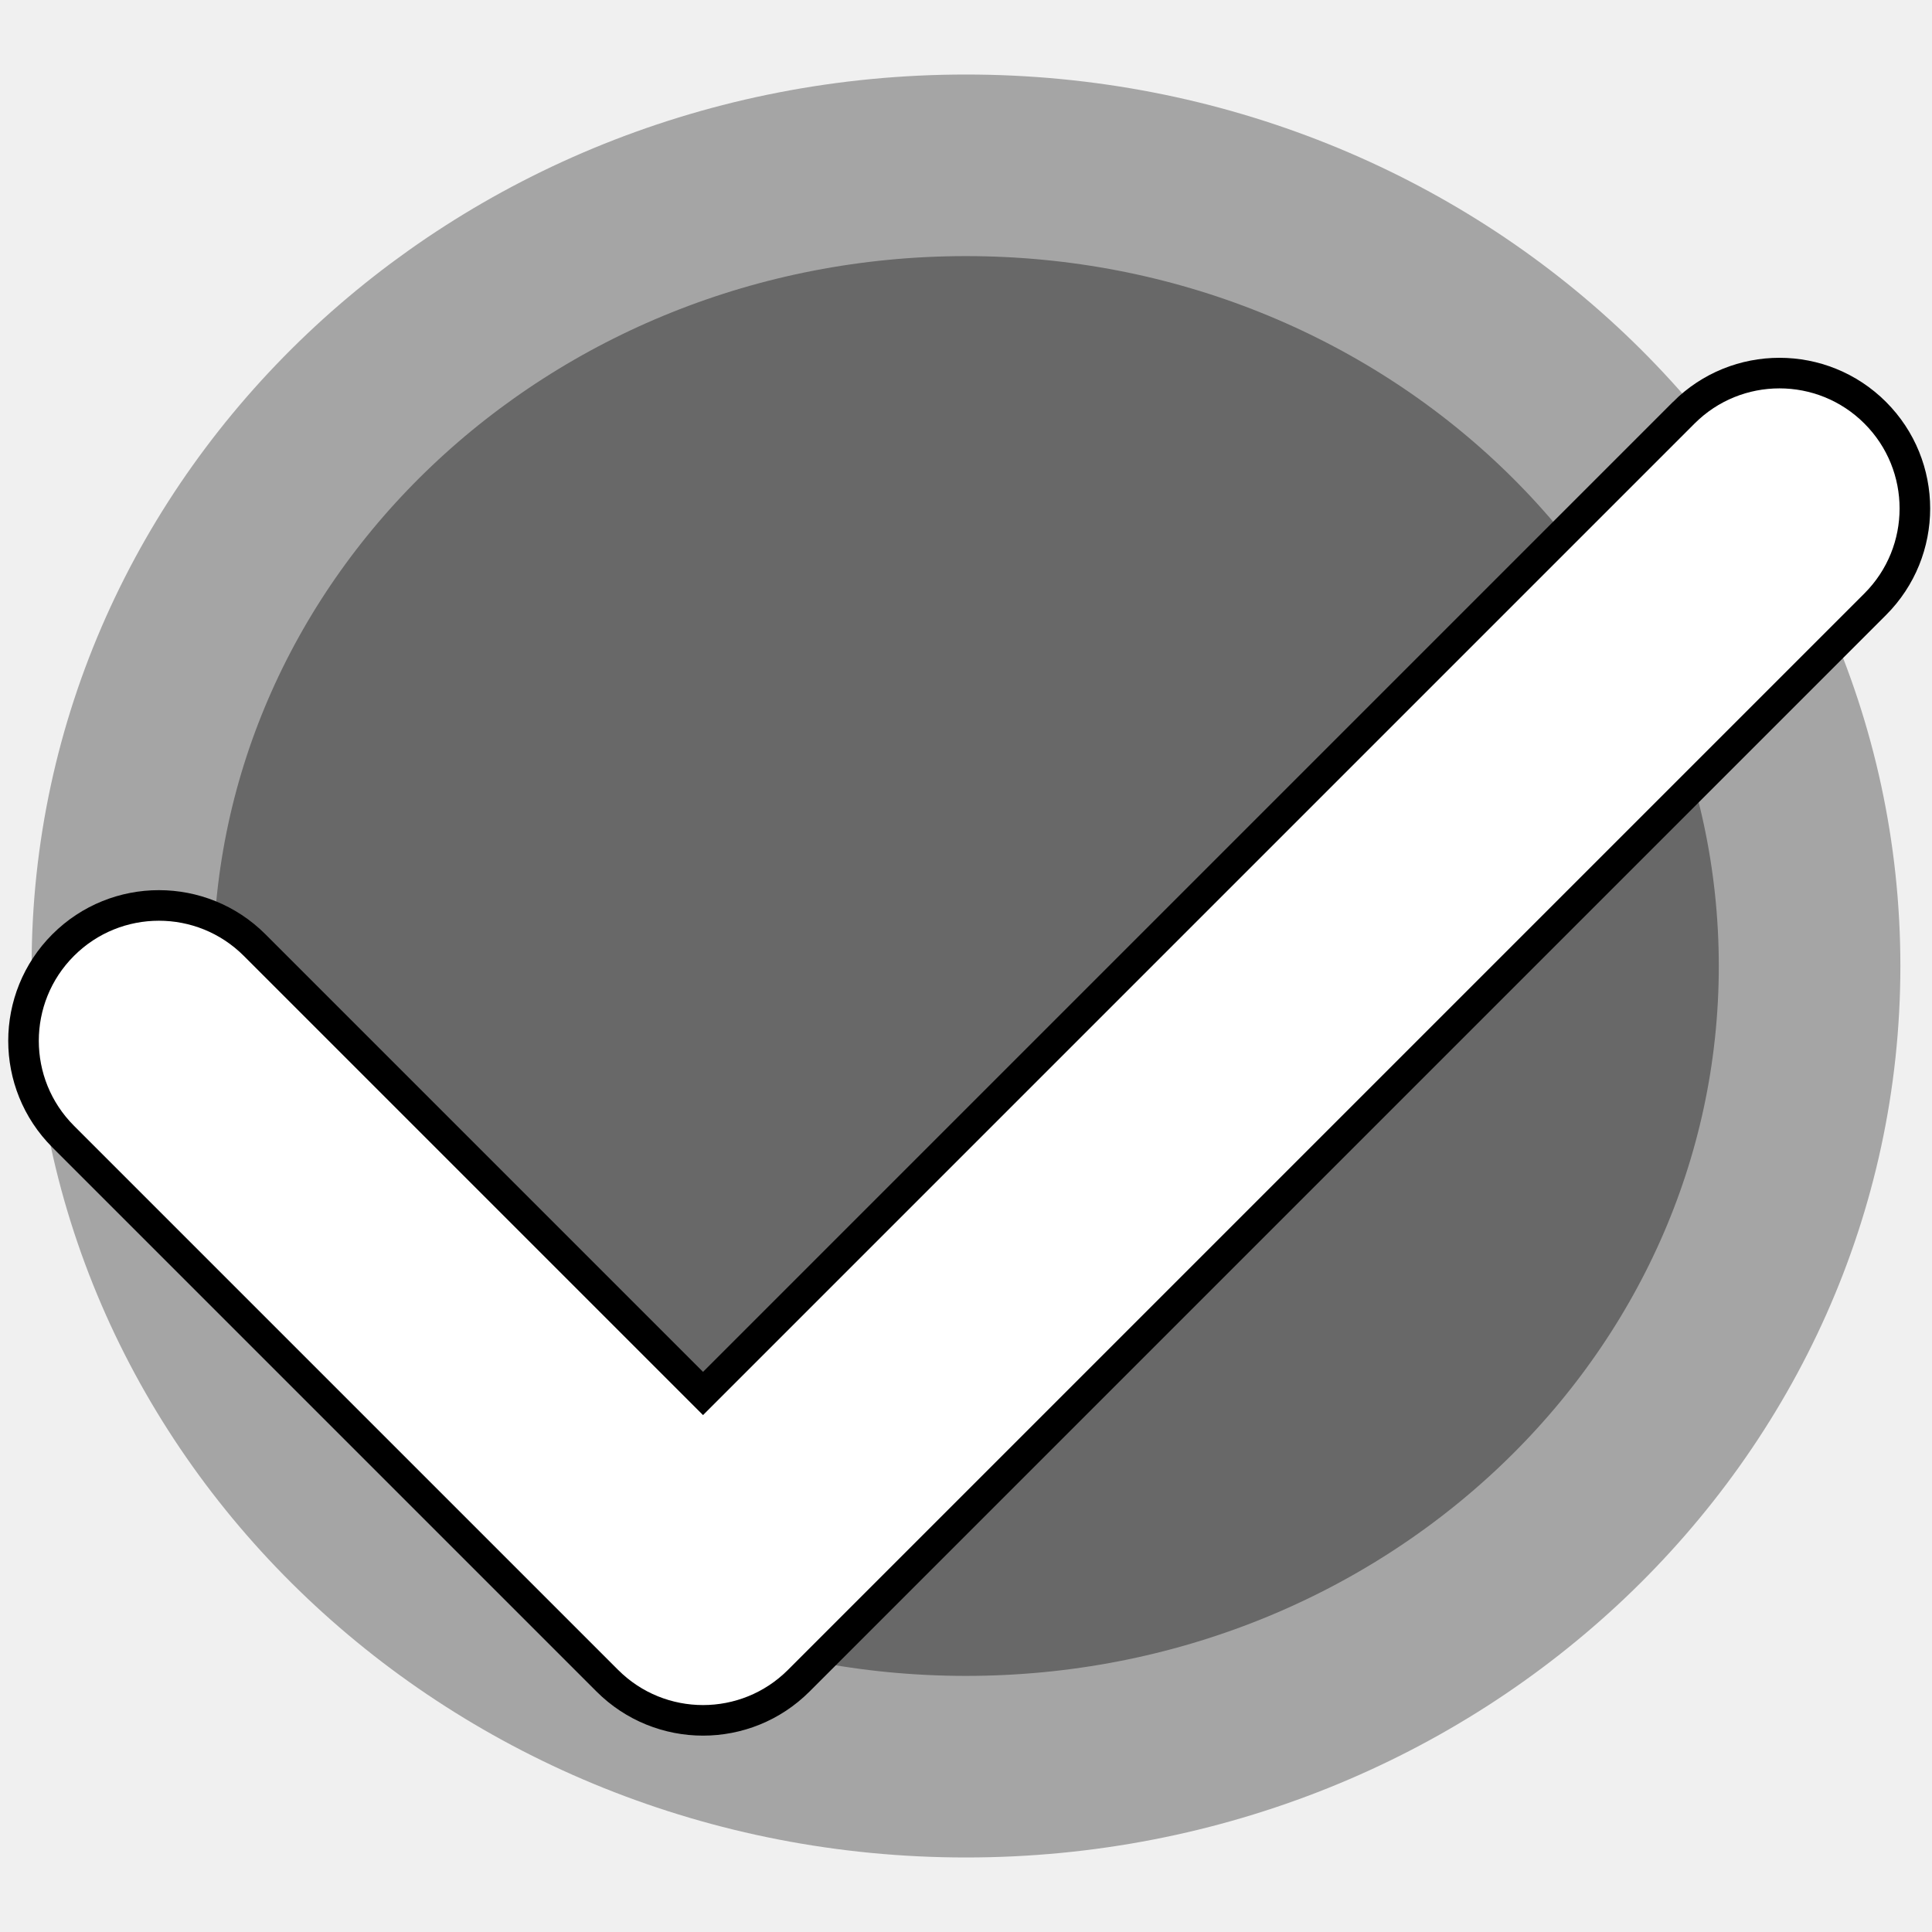
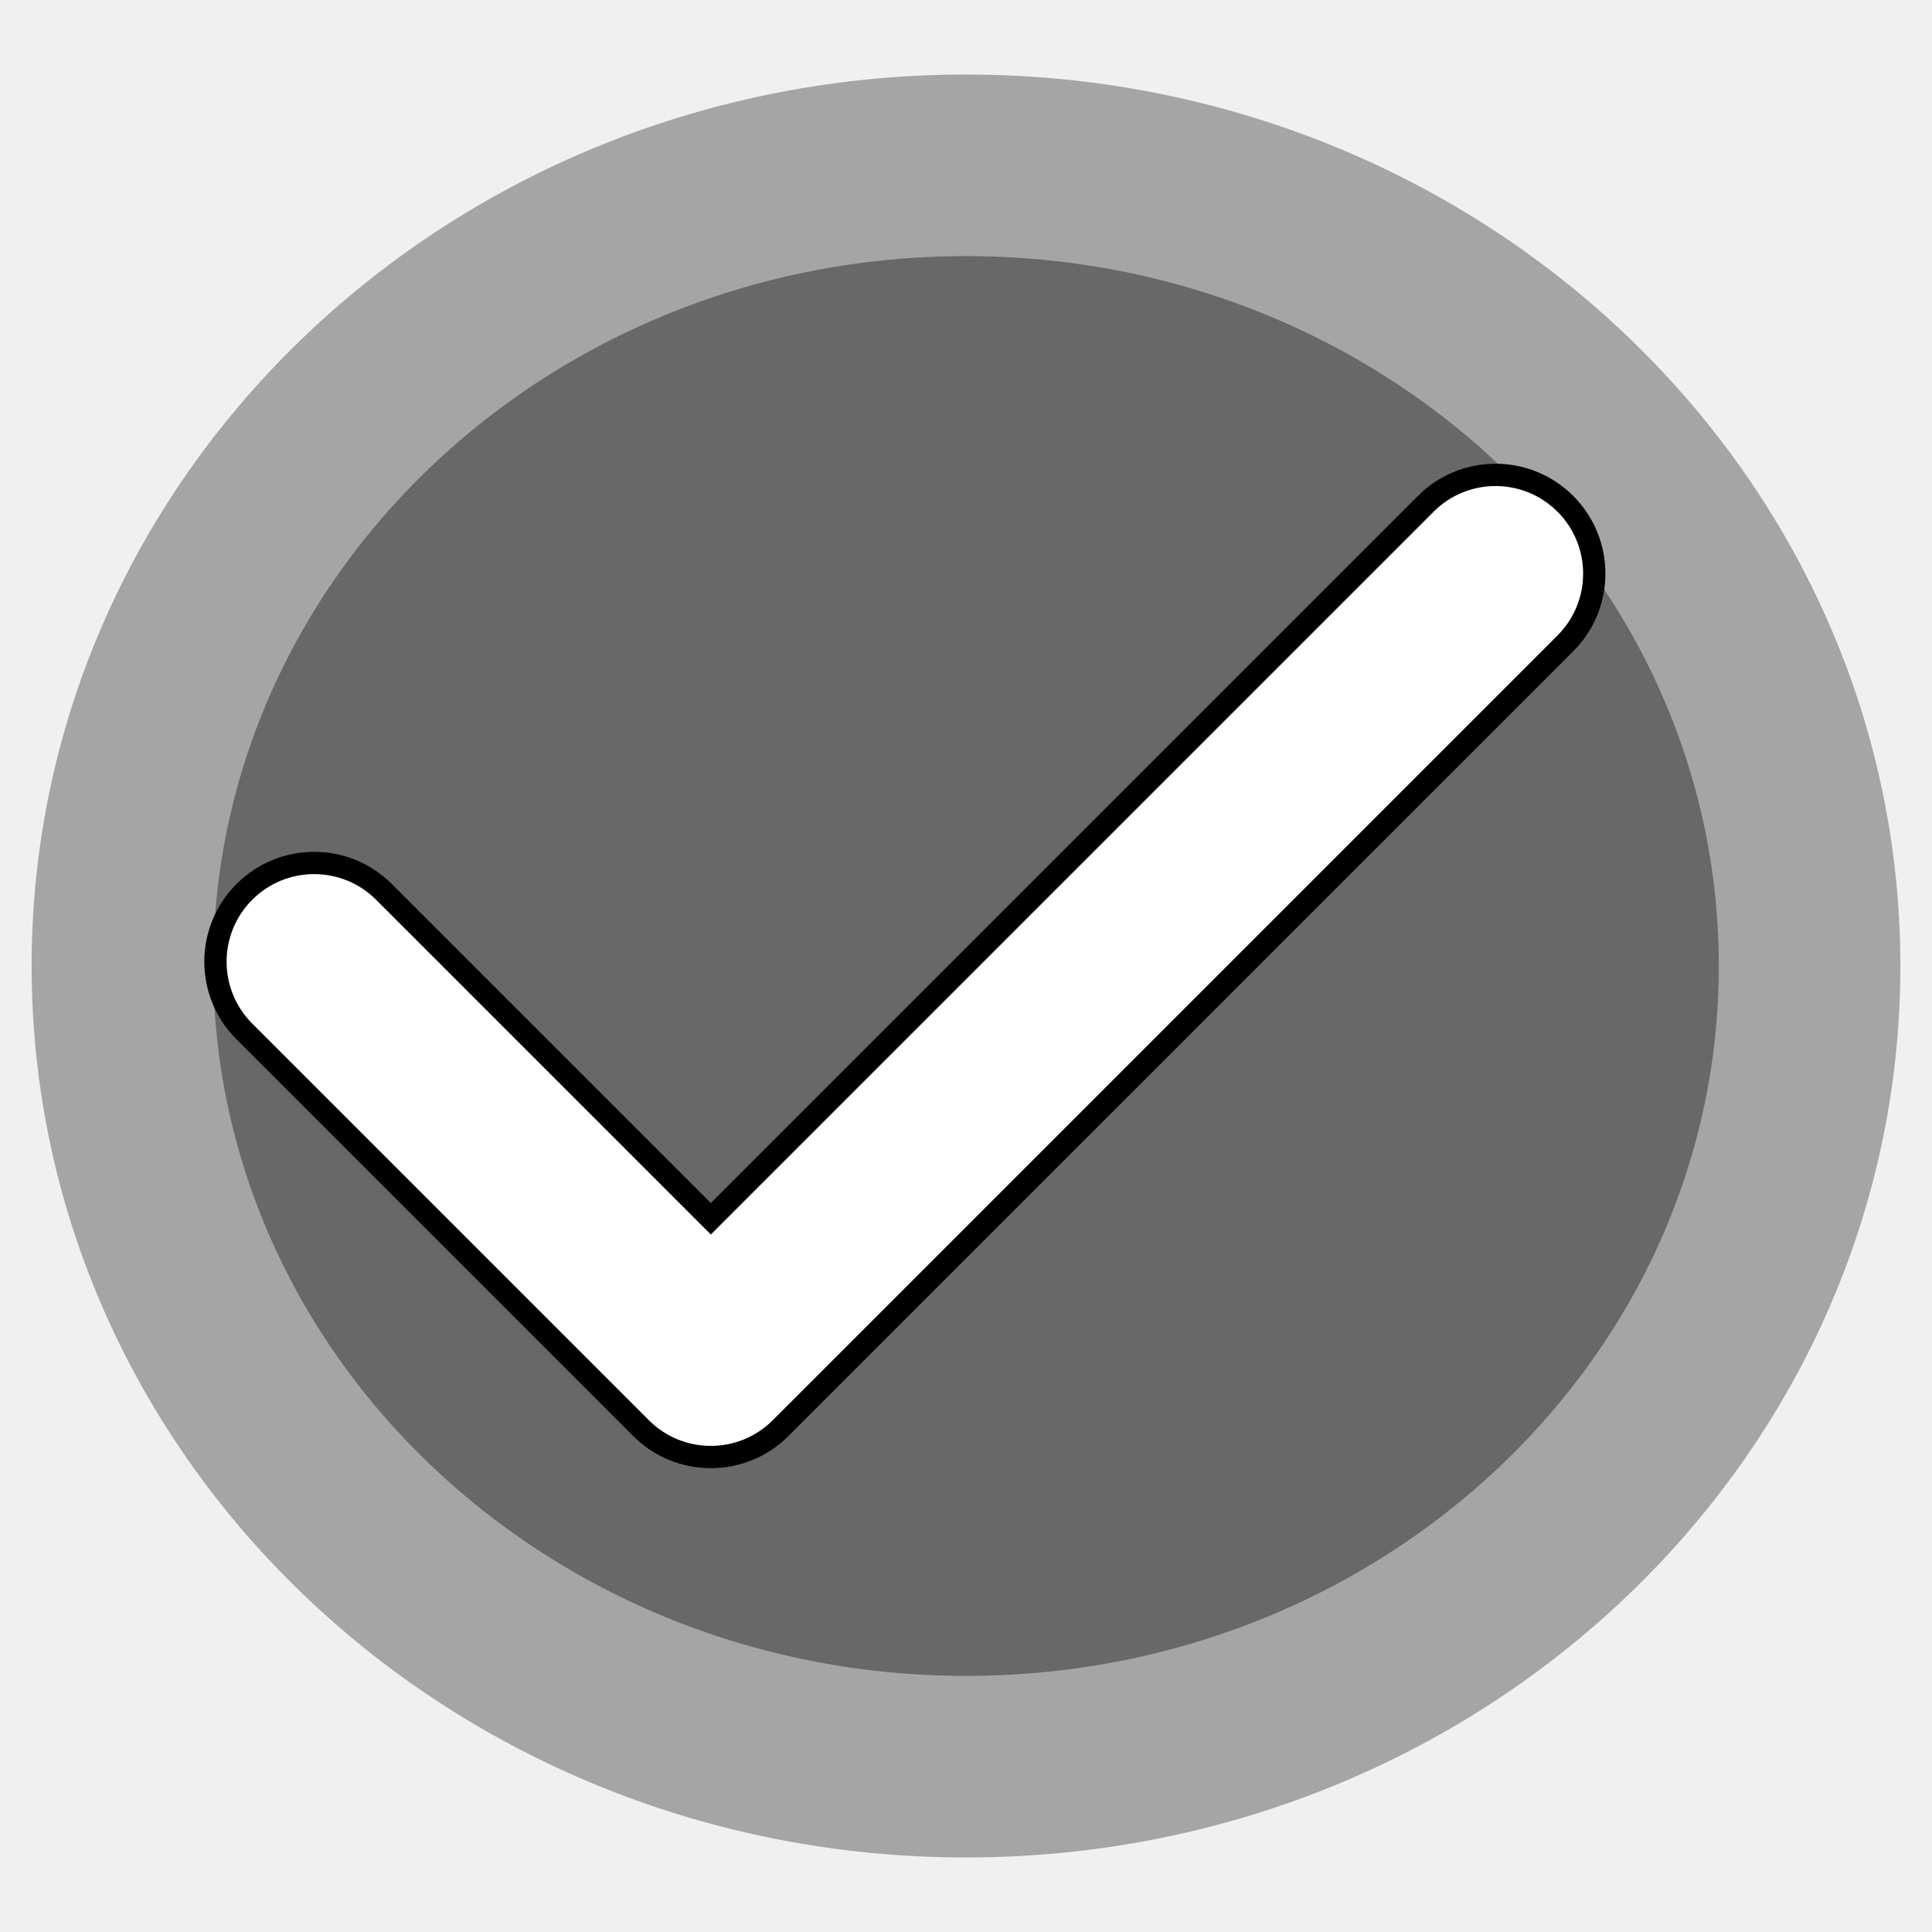
<svg xmlns="http://www.w3.org/2000/svg" id="checkmark" width="316" height="316" version="1.1">
  <defs id="defs9" />
  <ellipse style="fill:#686868;fill-opacity:1;stroke:#a5a5a5;stroke-width:29.7;stroke-miterlimit:4;stroke-dasharray:none;stroke-opacity:1" id="path836" cx="158" cy="158" rx="137.978" ry="130.961" />
-   <path id="path4" d="M 275.396,67.509 114.988,227.919 41.649,154.58 c -8.649,-8.647 -22.669,-8.647 -31.318,0 -8.647,8.649 -8.647,22.669 0,31.318 l 88.998,88.998 c 4.324,4.323 9.992,6.486 15.659,6.486 5.667,0 11.334,-2.163 15.659,-6.486 L 306.714,98.828 c 8.647,-8.649 8.647,-22.669 0,-31.318 -8.649,-8.649 -22.671,-8.649 -31.318,-0.002 z" style="fill:#ffffff;stroke:#000000;stroke-width:5;stroke-miterlimit:4;stroke-dasharray:none;stroke-opacity:1" />
+   <path id="path4" d="M 233.201,82.402 116.263,199.34 62.799,145.876 c -6.305,-6.304 -16.526,-6.304 -22.831,0 -6.304,6.305 -6.304,16.526 0,22.831 l 64.879,64.879 c 3.152,3.151 7.284,4.728 11.415,4.728 4.131,0 8.263,-1.577 11.415,-4.728 L 256.031,105.234 c 6.304,-6.305 6.304,-16.526 0,-22.831 -6.305,-6.305 -16.527,-6.305 -22.831,-0.001 z" style="fill:#ffffff;stroke:#000000;stroke-width:3.645;stroke-miterlimit:4;stroke-dasharray:none;stroke-opacity:1" />
</svg>
